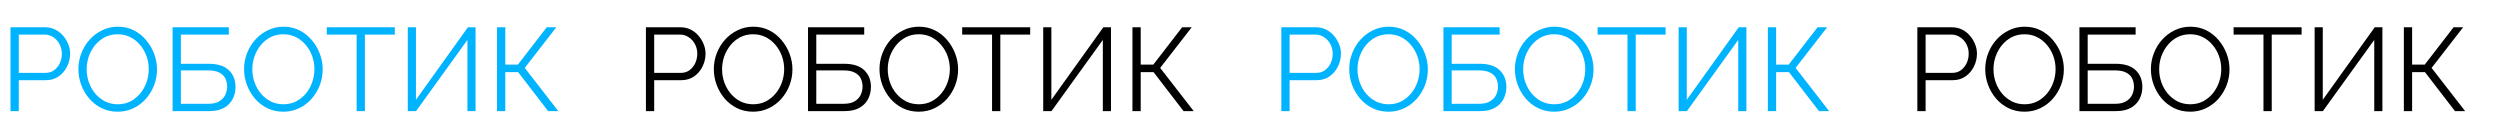
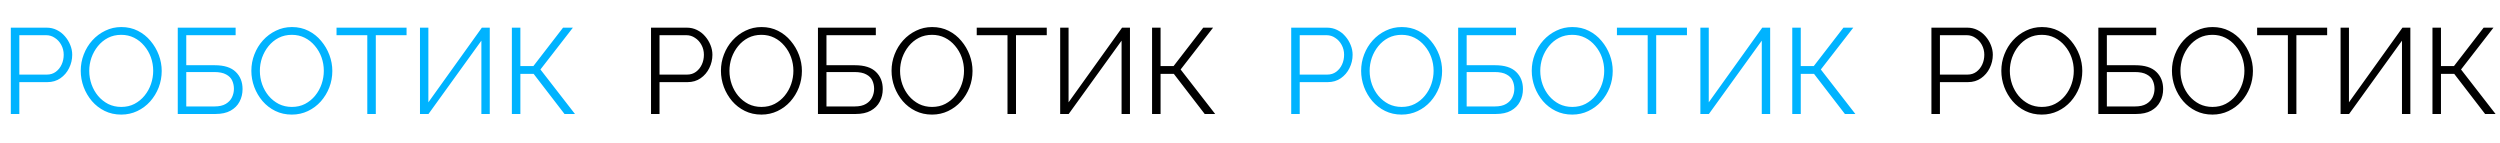
- <svg xmlns="http://www.w3.org/2000/svg" width="1440" height="80" viewBox="0 0 1440 80" fill="none">
-   <path d="M6.052 64L6.052 15.72L26.044 15.72C28.129 15.72 30.033 16.151 31.756 17.012C33.524 17.873 35.043 19.052 36.312 20.548C37.581 21.999 38.579 23.631 39.304 25.444C40.029 27.212 40.392 29.025 40.392 30.884C40.392 33.513 39.803 36.007 38.624 38.364C37.491 40.676 35.881 42.557 33.796 44.008C31.711 45.459 29.263 46.184 26.452 46.184H10.812L10.812 64H6.052ZM10.812 41.968H26.248C28.152 41.968 29.807 41.447 31.212 40.404C32.617 39.361 33.705 38.001 34.476 36.324C35.247 34.647 35.632 32.833 35.632 30.884C35.632 28.889 35.179 27.053 34.272 25.376C33.365 23.699 32.164 22.384 30.668 21.432C29.217 20.435 27.608 19.936 25.84 19.936H10.812V41.968ZM67.801 64.34C64.401 64.34 61.318 63.66 58.553 62.3C55.787 60.94 53.407 59.104 51.413 56.792C49.418 54.435 47.877 51.805 46.789 48.904C45.701 45.957 45.157 42.943 45.157 39.86C45.157 36.641 45.723 33.581 46.857 30.68C47.99 27.733 49.577 25.127 51.617 22.86C53.702 20.548 56.127 18.735 58.893 17.42C61.658 16.06 64.65 15.38 67.869 15.38C71.269 15.38 74.352 16.083 77.117 17.488C79.882 18.893 82.239 20.775 84.189 23.132C86.183 25.489 87.725 28.119 88.813 31.02C89.901 33.921 90.445 36.891 90.445 39.928C90.445 43.147 89.878 46.229 88.745 49.176C87.612 52.077 86.025 54.684 83.985 56.996C81.945 59.263 79.542 61.053 76.777 62.368C74.011 63.683 71.019 64.34 67.801 64.34ZM49.917 39.86C49.917 42.489 50.347 45.028 51.209 47.476C52.07 49.879 53.294 52.032 54.881 53.936C56.467 55.795 58.349 57.291 60.525 58.424C62.746 59.512 65.171 60.056 67.801 60.056C70.566 60.056 73.037 59.489 75.213 58.356C77.434 57.177 79.316 55.636 80.857 53.732C82.444 51.783 83.645 49.607 84.461 47.204C85.277 44.801 85.685 42.353 85.685 39.86C85.685 37.231 85.254 34.715 84.393 32.312C83.531 29.909 82.285 27.756 80.653 25.852C79.066 23.948 77.185 22.452 75.009 21.364C72.833 20.276 70.43 19.732 67.801 19.732C65.081 19.732 62.61 20.299 60.389 21.432C58.213 22.565 56.331 24.107 54.745 26.056C53.203 27.96 52.002 30.113 51.141 32.516C50.325 34.919 49.917 37.367 49.917 39.86ZM99.419 64V15.72L131.787 15.72V19.936H104.179V36.732H120.091C125.395 36.732 129.317 37.979 131.855 40.472C134.394 42.92 135.663 46.116 135.663 50.06C135.663 52.644 135.097 55.001 133.963 57.132C132.875 59.217 131.198 60.895 128.931 62.164C126.71 63.388 123.899 64 120.499 64H99.419ZM104.179 59.784H119.955C122.585 59.784 124.693 59.308 126.279 58.356C127.866 57.404 129.022 56.18 129.747 54.684C130.473 53.143 130.835 51.556 130.835 49.924C130.835 48.292 130.518 46.773 129.883 45.368C129.249 43.917 128.115 42.761 126.483 41.9C124.897 40.993 122.653 40.54 119.751 40.54H104.179V59.784ZM163.227 64.34C159.827 64.34 156.744 63.66 153.979 62.3C151.213 60.94 148.833 59.104 146.839 56.792C144.844 54.435 143.303 51.805 142.215 48.904C141.127 45.957 140.583 42.943 140.583 39.86C140.583 36.641 141.149 33.581 142.283 30.68C143.416 27.733 145.003 25.127 147.043 22.86C149.128 20.548 151.553 18.735 154.319 17.42C157.084 16.06 160.076 15.38 163.295 15.38C166.695 15.38 169.777 16.083 172.543 17.488C175.308 18.893 177.665 20.775 179.615 23.132C181.609 25.489 183.151 28.119 184.239 31.02C185.327 33.921 185.871 36.891 185.871 39.928C185.871 43.147 185.304 46.229 184.171 49.176C183.037 52.077 181.451 54.684 179.411 56.996C177.371 59.263 174.968 61.053 172.203 62.368C169.437 63.683 166.445 64.34 163.227 64.34ZM145.343 39.86C145.343 42.489 145.773 45.028 146.635 47.476C147.496 49.879 148.72 52.032 150.307 53.936C151.893 55.795 153.775 57.291 155.951 58.424C158.172 59.512 160.597 60.056 163.227 60.056C165.992 60.056 168.463 59.489 170.639 58.356C172.86 57.177 174.741 55.636 176.283 53.732C177.869 51.783 179.071 49.607 179.887 47.204C180.703 44.801 181.111 42.353 181.111 39.86C181.111 37.231 180.68 34.715 179.819 32.312C178.957 29.909 177.711 27.756 176.079 25.852C174.492 23.948 172.611 22.452 170.435 21.364C168.259 20.276 165.856 19.732 163.227 19.732C160.507 19.732 158.036 20.299 155.815 21.432C153.639 22.565 151.757 24.107 150.171 26.056C148.629 27.96 147.428 30.113 146.567 32.516C145.751 34.919 145.343 37.367 145.343 39.86ZM227.39 19.936L210.186 19.936V64H205.426V19.936H188.222V15.72L227.39 15.72V19.936ZM234.894 64V15.72H239.586V57.472L269.506 15.72L273.926 15.72V64H269.234V22.996L239.654 64H234.894ZM286.286 64V15.72H291.046V37.208H298.322L314.914 15.72H320.422L302.266 39.112L321.578 64L315.73 64L298.458 41.56H291.046V64H286.286Z" fill="#00B3FF" />
-   <path d="M372.052 64V15.72L392.044 15.72C394.129 15.72 396.033 16.151 397.756 17.012C399.524 17.873 401.043 19.052 402.312 20.548C403.581 21.999 404.579 23.631 405.304 25.444C406.029 27.212 406.392 29.025 406.392 30.884C406.392 33.513 405.803 36.007 404.624 38.364C403.491 40.676 401.881 42.557 399.796 44.008C397.711 45.459 395.263 46.184 392.452 46.184H376.812V64H372.052ZM376.812 41.968H392.248C394.152 41.968 395.807 41.447 397.212 40.404C398.617 39.361 399.705 38.001 400.476 36.324C401.247 34.647 401.632 32.833 401.632 30.884C401.632 28.889 401.179 27.053 400.272 25.376C399.365 23.699 398.164 22.384 396.668 21.432C395.217 20.435 393.608 19.936 391.84 19.936H376.812V41.968ZM433.801 64.34C430.401 64.34 427.318 63.66 424.553 62.3C421.787 60.94 419.407 59.104 417.413 56.792C415.418 54.435 413.877 51.805 412.789 48.904C411.701 45.957 411.157 42.943 411.157 39.86C411.157 36.641 411.723 33.581 412.857 30.68C413.99 27.733 415.577 25.127 417.617 22.86C419.702 20.548 422.127 18.735 424.893 17.42C427.658 16.06 430.65 15.38 433.869 15.38C437.269 15.38 440.351 16.083 443.117 17.488C445.882 18.893 448.239 20.775 450.189 23.132C452.183 25.489 453.725 28.119 454.813 31.02C455.901 33.921 456.445 36.891 456.445 39.928C456.445 43.147 455.878 46.229 454.745 49.176C453.611 52.077 452.025 54.684 449.985 56.996C447.945 59.263 445.542 61.053 442.777 62.368C440.011 63.683 437.019 64.34 433.801 64.34ZM415.917 39.86C415.917 42.489 416.347 45.028 417.209 47.476C418.07 49.879 419.294 52.032 420.881 53.936C422.467 55.795 424.349 57.291 426.525 58.424C428.746 59.512 431.171 60.056 433.801 60.056C436.566 60.056 439.037 59.489 441.213 58.356C443.434 57.177 445.315 55.636 446.857 53.732C448.443 51.783 449.645 49.607 450.461 47.204C451.277 44.801 451.685 42.353 451.685 39.86C451.685 37.231 451.254 34.715 450.393 32.312C449.531 29.909 448.285 27.756 446.653 25.852C445.066 23.948 443.185 22.452 441.009 21.364C438.833 20.276 436.43 19.732 433.801 19.732C431.081 19.732 428.61 20.299 426.389 21.432C424.213 22.565 422.331 24.107 420.745 26.056C419.203 27.96 418.002 30.113 417.141 32.516C416.325 34.919 415.917 37.367 415.917 39.86ZM465.419 64V15.72L497.787 15.72V19.936H470.179V36.732H486.091C491.395 36.732 495.317 37.979 497.855 40.472C500.394 42.92 501.663 46.116 501.663 50.06C501.663 52.644 501.097 55.001 499.963 57.132C498.875 59.217 497.198 60.895 494.931 62.164C492.71 63.388 489.899 64 486.499 64H465.419ZM470.179 59.784H485.955C488.585 59.784 490.693 59.308 492.279 58.356C493.866 57.404 495.022 56.18 495.747 54.684C496.473 53.143 496.835 51.556 496.835 49.924C496.835 48.292 496.518 46.773 495.883 45.368C495.249 43.917 494.115 42.761 492.483 41.9C490.897 40.993 488.653 40.54 485.751 40.54H470.179V59.784ZM529.227 64.34C525.827 64.34 522.744 63.66 519.979 62.3C517.213 60.94 514.833 59.104 512.839 56.792C510.844 54.435 509.303 51.805 508.215 48.904C507.127 45.957 506.583 42.943 506.583 39.86C506.583 36.641 507.149 33.581 508.283 30.68C509.416 27.733 511.003 25.127 513.043 22.86C515.128 20.548 517.553 18.735 520.319 17.42C523.084 16.06 526.076 15.38 529.295 15.38C532.695 15.38 535.777 16.083 538.543 17.488C541.308 18.893 543.665 20.775 545.615 23.132C547.609 25.489 549.151 28.119 550.239 31.02C551.327 33.921 551.871 36.891 551.871 39.928C551.871 43.147 551.304 46.229 550.171 49.176C549.037 52.077 547.451 54.684 545.411 56.996C543.371 59.263 540.968 61.053 538.203 62.368C535.437 63.683 532.445 64.34 529.227 64.34ZM511.343 39.86C511.343 42.489 511.773 45.028 512.635 47.476C513.496 49.879 514.72 52.032 516.307 53.936C517.893 55.795 519.775 57.291 521.951 58.424C524.172 59.512 526.597 60.056 529.227 60.056C531.992 60.056 534.463 59.489 536.639 58.356C538.86 57.177 540.741 55.636 542.283 53.732C543.869 51.783 545.071 49.607 545.887 47.204C546.703 44.801 547.111 42.353 547.111 39.86C547.111 37.231 546.68 34.715 545.819 32.312C544.957 29.909 543.711 27.756 542.079 25.852C540.492 23.948 538.611 22.452 536.435 21.364C534.259 20.276 531.856 19.732 529.227 19.732C526.507 19.732 524.036 20.299 521.815 21.432C519.639 22.565 517.757 24.107 516.171 26.056C514.629 27.96 513.428 30.113 512.567 32.516C511.751 34.919 511.343 37.367 511.343 39.86ZM593.39 19.936L576.186 19.936V64H571.426V19.936H554.222V15.72L593.39 15.72V19.936ZM600.894 64V15.72H605.586V57.472L635.506 15.72L639.926 15.72V64H635.234V22.996L605.654 64H600.894ZM652.286 64V15.72H657.046V37.208H664.322L680.914 15.72H686.422L668.266 39.112L687.578 64L681.73 64L664.458 41.56H657.046V64H652.286Z" fill="black" />
-   <path d="M738.052 64V15.72L758.044 15.72C760.129 15.72 762.033 16.151 763.756 17.012C765.524 17.873 767.043 19.052 768.312 20.548C769.581 21.999 770.579 23.631 771.304 25.444C772.029 27.212 772.392 29.025 772.392 30.884C772.392 33.513 771.803 36.007 770.624 38.364C769.491 40.676 767.881 42.557 765.796 44.008C763.711 45.459 761.263 46.184 758.452 46.184H742.812V64H738.052ZM742.812 41.968H758.248C760.152 41.968 761.807 41.447 763.212 40.404C764.617 39.361 765.705 38.001 766.476 36.324C767.247 34.647 767.632 32.833 767.632 30.884C767.632 28.889 767.179 27.053 766.272 25.376C765.365 23.699 764.164 22.384 762.668 21.432C761.217 20.435 759.608 19.936 757.84 19.936H742.812V41.968ZM799.801 64.34C796.401 64.34 793.318 63.66 790.553 62.3C787.787 60.94 785.407 59.104 783.413 56.792C781.418 54.435 779.877 51.805 778.789 48.904C777.701 45.957 777.157 42.943 777.157 39.86C777.157 36.641 777.723 33.581 778.857 30.68C779.99 27.733 781.577 25.127 783.617 22.86C785.702 20.548 788.127 18.735 790.893 17.42C793.658 16.06 796.65 15.38 799.869 15.38C803.269 15.38 806.351 16.083 809.117 17.488C811.882 18.893 814.239 20.775 816.189 23.132C818.183 25.489 819.725 28.119 820.813 31.02C821.901 33.921 822.445 36.891 822.445 39.928C822.445 43.147 821.878 46.229 820.745 49.176C819.611 52.077 818.025 54.684 815.985 56.996C813.945 59.263 811.542 61.053 808.777 62.368C806.011 63.683 803.019 64.34 799.801 64.34ZM781.917 39.86C781.917 42.489 782.347 45.028 783.209 47.476C784.07 49.879 785.294 52.032 786.881 53.936C788.467 55.795 790.349 57.291 792.525 58.424C794.746 59.512 797.171 60.056 799.801 60.056C802.566 60.056 805.037 59.489 807.213 58.356C809.434 57.177 811.315 55.636 812.857 53.732C814.443 51.783 815.645 49.607 816.461 47.204C817.277 44.801 817.685 42.353 817.685 39.86C817.685 37.231 817.254 34.715 816.393 32.312C815.531 29.909 814.285 27.756 812.653 25.852C811.066 23.948 809.185 22.452 807.009 21.364C804.833 20.276 802.43 19.732 799.801 19.732C797.081 19.732 794.61 20.299 792.389 21.432C790.213 22.565 788.331 24.107 786.745 26.056C785.203 27.96 784.002 30.113 783.141 32.516C782.325 34.919 781.917 37.367 781.917 39.86ZM831.419 64V15.72L863.787 15.72V19.936H836.179V36.732H852.091C857.395 36.732 861.317 37.979 863.855 40.472C866.394 42.92 867.663 46.116 867.663 50.06C867.663 52.644 867.097 55.001 865.963 57.132C864.875 59.217 863.198 60.895 860.931 62.164C858.71 63.388 855.899 64 852.499 64H831.419ZM836.179 59.784H851.955C854.585 59.784 856.693 59.308 858.279 58.356C859.866 57.404 861.022 56.18 861.747 54.684C862.473 53.143 862.835 51.556 862.835 49.924C862.835 48.292 862.518 46.773 861.883 45.368C861.249 43.917 860.115 42.761 858.483 41.9C856.897 40.993 854.653 40.54 851.751 40.54H836.179V59.784ZM895.227 64.34C891.827 64.34 888.744 63.66 885.979 62.3C883.213 60.94 880.833 59.104 878.839 56.792C876.844 54.435 875.303 51.805 874.215 48.904C873.127 45.957 872.583 42.943 872.583 39.86C872.583 36.641 873.149 33.581 874.283 30.68C875.416 27.733 877.003 25.127 879.043 22.86C881.128 20.548 883.553 18.735 886.319 17.42C889.084 16.06 892.076 15.38 895.295 15.38C898.695 15.38 901.777 16.083 904.543 17.488C907.308 18.893 909.665 20.775 911.615 23.132C913.609 25.489 915.151 28.119 916.239 31.02C917.327 33.921 917.871 36.891 917.871 39.928C917.871 43.147 917.304 46.229 916.171 49.176C915.037 52.077 913.451 54.684 911.411 56.996C909.371 59.263 906.968 61.053 904.203 62.368C901.437 63.683 898.445 64.34 895.227 64.34ZM877.343 39.86C877.343 42.489 877.773 45.028 878.635 47.476C879.496 49.879 880.72 52.032 882.307 53.936C883.893 55.795 885.775 57.291 887.951 58.424C890.172 59.512 892.597 60.056 895.227 60.056C897.992 60.056 900.463 59.489 902.639 58.356C904.86 57.177 906.741 55.636 908.283 53.732C909.869 51.783 911.071 49.607 911.887 47.204C912.703 44.801 913.111 42.353 913.111 39.86C913.111 37.231 912.68 34.715 911.819 32.312C910.957 29.909 909.711 27.756 908.079 25.852C906.492 23.948 904.611 22.452 902.435 21.364C900.259 20.276 897.856 19.732 895.227 19.732C892.507 19.732 890.036 20.299 887.815 21.432C885.639 22.565 883.757 24.107 882.171 26.056C880.629 27.96 879.428 30.113 878.567 32.516C877.751 34.919 877.343 37.367 877.343 39.86ZM959.39 19.936L942.186 19.936V64H937.426V19.936H920.222V15.72L959.39 15.72V19.936ZM966.894 64V15.72H971.586V57.472L1001.51 15.72L1005.93 15.72V64H1001.23V22.996L971.654 64H966.894ZM1018.29 64V15.72H1023.05V37.208H1030.32L1046.91 15.72H1052.42L1034.27 39.112L1053.58 64L1047.73 64L1030.46 41.56H1023.05V64H1018.29Z" fill="#00B3FF" />
-   <path d="M1104.39 64V15.72L1124.38 15.72C1126.46 15.72 1128.37 16.151 1130.09 17.012C1131.86 17.873 1133.38 19.052 1134.65 20.548C1135.92 21.999 1136.91 23.631 1137.64 25.444C1138.36 27.212 1138.73 29.025 1138.73 30.884C1138.73 33.513 1138.14 36.007 1136.96 38.364C1135.82 40.676 1134.22 42.557 1132.13 44.008C1130.04 45.459 1127.6 46.184 1124.79 46.184H1109.15V64H1104.39ZM1109.15 41.968H1124.58C1126.49 41.968 1128.14 41.447 1129.55 40.404C1130.95 39.361 1132.04 38.001 1132.81 36.324C1133.58 34.647 1133.97 32.833 1133.97 30.884C1133.97 28.889 1133.51 27.053 1132.61 25.376C1131.7 23.699 1130.5 22.384 1129 21.432C1127.55 20.435 1125.94 19.936 1124.17 19.936H1109.15V41.968ZM1166.13 64.34C1162.73 64.34 1159.65 63.66 1156.89 62.3C1154.12 60.94 1151.74 59.104 1149.75 56.792C1147.75 54.435 1146.21 51.805 1145.12 48.904C1144.03 45.957 1143.49 42.943 1143.49 39.86C1143.49 36.641 1144.06 33.581 1145.19 30.68C1146.32 27.733 1147.91 25.127 1149.95 22.86C1152.04 20.548 1154.46 18.735 1157.23 17.42C1159.99 16.06 1162.98 15.38 1166.2 15.38C1169.6 15.38 1172.69 16.083 1175.45 17.488C1178.22 18.893 1180.57 20.775 1182.52 23.132C1184.52 25.489 1186.06 28.119 1187.15 31.02C1188.23 33.921 1188.78 36.891 1188.78 39.928C1188.78 43.147 1188.21 46.229 1187.08 49.176C1185.95 52.077 1184.36 54.684 1182.32 56.996C1180.28 59.263 1177.88 61.053 1175.11 62.368C1172.35 63.683 1169.35 64.34 1166.13 64.34ZM1148.25 39.86C1148.25 42.489 1148.68 45.028 1149.54 47.476C1150.4 49.879 1151.63 52.032 1153.21 53.936C1154.8 55.795 1156.68 57.291 1158.86 58.424C1161.08 59.512 1163.51 60.056 1166.13 60.056C1168.9 60.056 1171.37 59.489 1173.55 58.356C1175.77 57.177 1177.65 55.636 1179.19 53.732C1180.78 51.783 1181.98 49.607 1182.79 47.204C1183.61 44.801 1184.02 42.353 1184.02 39.86C1184.02 37.231 1183.59 34.715 1182.73 32.312C1181.87 29.909 1180.62 27.756 1178.99 25.852C1177.4 23.948 1175.52 22.452 1173.34 21.364C1171.17 20.276 1168.76 19.732 1166.13 19.732C1163.41 19.732 1160.94 20.299 1158.72 21.432C1156.55 22.565 1154.67 24.107 1153.08 26.056C1151.54 27.96 1150.34 30.113 1149.47 32.516C1148.66 34.919 1148.25 37.367 1148.25 39.86ZM1197.75 64V15.72L1230.12 15.72V19.936H1202.51V36.732H1218.43C1223.73 36.732 1227.65 37.979 1230.19 40.472C1232.73 42.92 1234 46.116 1234 50.06C1234 52.644 1233.43 55.001 1232.3 57.132C1231.21 59.217 1229.53 60.895 1227.27 62.164C1225.04 63.388 1222.23 64 1218.83 64H1197.75ZM1202.51 59.784H1218.29C1220.92 59.784 1223.03 59.308 1224.61 58.356C1226.2 57.404 1227.36 56.18 1228.08 54.684C1228.81 53.143 1229.17 51.556 1229.17 49.924C1229.17 48.292 1228.85 46.773 1228.22 45.368C1227.58 43.917 1226.45 42.761 1224.82 41.9C1223.23 40.993 1220.99 40.54 1218.09 40.54H1202.51V59.784ZM1261.56 64.34C1258.16 64.34 1255.08 63.66 1252.31 62.3C1249.55 60.94 1247.17 59.104 1245.17 56.792C1243.18 54.435 1241.64 51.805 1240.55 48.904C1239.46 45.957 1238.92 42.943 1238.92 39.86C1238.92 36.641 1239.48 33.581 1240.62 30.68C1241.75 27.733 1243.34 25.127 1245.38 22.86C1247.46 20.548 1249.89 18.735 1252.65 17.42C1255.42 16.06 1258.41 15.38 1261.63 15.38C1265.03 15.38 1268.11 16.083 1270.88 17.488C1273.64 18.893 1276 20.775 1277.95 23.132C1279.94 25.489 1281.48 28.119 1282.57 31.02C1283.66 33.921 1284.2 36.891 1284.2 39.928C1284.2 43.147 1283.64 46.229 1282.5 49.176C1281.37 52.077 1279.78 54.684 1277.74 56.996C1275.7 59.263 1273.3 61.053 1270.54 62.368C1267.77 63.683 1264.78 64.34 1261.56 64.34ZM1243.68 39.86C1243.68 42.489 1244.11 45.028 1244.97 47.476C1245.83 49.879 1247.05 52.032 1248.64 53.936C1250.23 55.795 1252.11 57.291 1254.28 58.424C1256.51 59.512 1258.93 60.056 1261.56 60.056C1264.33 60.056 1266.8 59.489 1268.97 58.356C1271.19 57.177 1273.08 55.636 1274.62 53.732C1276.2 51.783 1277.4 49.607 1278.22 47.204C1279.04 44.801 1279.44 42.353 1279.44 39.86C1279.44 37.231 1279.01 34.715 1278.15 32.312C1277.29 29.909 1276.04 27.756 1274.41 25.852C1272.83 23.948 1270.94 22.452 1268.77 21.364C1266.59 20.276 1264.19 19.732 1261.56 19.732C1258.84 19.732 1256.37 20.299 1254.15 21.432C1251.97 22.565 1250.09 24.107 1248.5 26.056C1246.96 27.96 1245.76 30.113 1244.9 32.516C1244.08 34.919 1243.68 37.367 1243.68 39.86ZM1325.72 19.936L1308.52 19.936V64H1303.76V19.936H1286.56V15.72L1325.72 15.72V19.936ZM1333.23 64V15.72H1337.92V57.472L1367.84 15.72L1372.26 15.72V64H1367.57V22.996L1337.99 64H1333.23ZM1384.62 64V15.72H1389.38V37.208H1396.66L1413.25 15.72H1418.76L1400.6 39.112L1419.91 64L1414.06 64L1396.79 41.56H1389.38V64H1384.62Z" fill="black" />
+ <svg xmlns="http://www.w3.org/2000/svg" width="1316" height="75" viewBox="0 0 1316 75" fill="none">
+   <path d="M5.696 60L5.696 14.56L24.512 14.56C26.475 14.56 28.267 14.965 29.888 15.776C31.552 16.587 32.981 17.696 34.176 19.104C35.371 20.469 36.309 22.005 36.992 23.712C37.675 25.376 38.016 27.083 38.016 28.832C38.016 31.307 37.461 33.653 36.352 35.872C35.285 38.048 33.771 39.819 31.808 41.184C29.845 42.549 27.541 43.232 24.896 43.232H10.176L10.176 60H5.696ZM10.176 39.264H24.704C26.496 39.264 28.053 38.773 29.376 37.792C30.699 36.811 31.723 35.531 32.448 33.952C33.173 32.373 33.536 30.667 33.536 28.832C33.536 26.955 33.109 25.227 32.256 23.648C31.403 22.069 30.272 20.832 28.864 19.936C27.499 18.997 25.984 18.528 24.32 18.528H10.176V39.264ZM63.812 60.32C60.612 60.32 57.711 59.68 55.108 58.4C52.506 57.12 50.266 55.392 48.389 53.216C46.511 50.997 45.06 48.523 44.036 45.792C43.013 43.019 42.501 40.181 42.501 37.28C42.501 34.251 43.034 31.371 44.1 28.64C45.167 25.867 46.66 23.413 48.581 21.28C50.543 19.104 52.826 17.397 55.428 16.16C58.031 14.88 60.847 14.24 63.877 14.24C67.076 14.24 69.978 14.901 72.581 16.224C75.183 17.547 77.402 19.317 79.237 21.536C81.114 23.755 82.564 26.229 83.588 28.96C84.612 31.691 85.124 34.485 85.124 37.344C85.124 40.373 84.591 43.275 83.525 46.048C82.458 48.779 80.965 51.232 79.044 53.408C77.124 55.541 74.863 57.227 72.26 58.464C69.658 59.701 66.842 60.32 63.812 60.32ZM46.98 37.28C46.98 39.755 47.386 42.144 48.197 44.448C49.007 46.709 50.159 48.736 51.653 50.528C53.146 52.277 54.916 53.685 56.965 54.752C59.055 55.776 61.338 56.288 63.812 56.288C66.415 56.288 68.74 55.755 70.788 54.688C72.879 53.579 74.65 52.128 76.1 50.336C77.594 48.501 78.725 46.453 79.493 44.192C80.26 41.931 80.644 39.627 80.644 37.28C80.644 34.805 80.239 32.437 79.428 30.176C78.618 27.915 77.445 25.888 75.909 24.096C74.415 22.304 72.644 20.896 70.597 19.872C68.549 18.848 66.287 18.336 63.812 18.336C61.252 18.336 58.927 18.869 56.837 19.936C54.788 21.003 53.018 22.453 51.525 24.288C50.074 26.08 48.943 28.107 48.133 30.368C47.364 32.629 46.98 34.933 46.98 37.28ZM93.571 60V14.56L124.035 14.56V18.528H98.051V34.336H113.027C118.019 34.336 121.71 35.509 124.099 37.856C126.488 40.16 127.683 43.168 127.683 46.88C127.683 49.312 127.15 51.531 126.083 53.536C125.059 55.499 123.48 57.077 121.347 58.272C119.256 59.424 116.611 60 113.411 60H93.571ZM98.051 56.032H112.899C115.374 56.032 117.358 55.584 118.851 54.688C120.344 53.792 121.432 52.64 122.115 51.232C122.798 49.781 123.139 48.288 123.139 46.752C123.139 45.216 122.84 43.787 122.243 42.464C121.646 41.099 120.579 40.011 119.043 39.2C117.55 38.347 115.438 37.92 112.707 37.92H98.051V56.032ZM153.625 60.32C150.425 60.32 147.524 59.68 144.921 58.4C142.318 57.12 140.078 55.392 138.201 53.216C136.324 50.997 134.873 48.523 133.849 45.792C132.825 43.019 132.313 40.181 132.313 37.28C132.313 34.251 132.846 31.371 133.913 28.64C134.98 25.867 136.473 23.413 138.393 21.28C140.356 19.104 142.638 17.397 145.241 16.16C147.844 14.88 150.66 14.24 153.689 14.24C156.889 14.24 159.79 14.901 162.393 16.224C164.996 17.547 167.214 19.317 169.049 21.536C170.926 23.755 172.377 26.229 173.401 28.96C174.425 31.691 174.937 34.485 174.937 37.344C174.937 40.373 174.404 43.275 173.337 46.048C172.27 48.779 170.777 51.232 168.857 53.408C166.937 55.541 164.676 57.227 162.073 58.464C159.47 59.701 156.654 60.32 153.625 60.32ZM136.793 37.28C136.793 39.755 137.198 42.144 138.009 44.448C138.82 46.709 139.972 48.736 141.465 50.528C142.958 52.277 144.729 53.685 146.777 54.752C148.868 55.776 151.15 56.288 153.625 56.288C156.228 56.288 158.553 55.755 160.601 54.688C162.692 53.579 164.462 52.128 165.913 50.336C167.406 48.501 168.537 46.453 169.305 44.192C170.073 41.931 170.457 39.627 170.457 37.28C170.457 34.805 170.052 32.437 169.241 30.176C168.43 27.915 167.257 25.888 165.721 24.096C164.228 22.304 162.457 20.896 160.409 19.872C158.361 18.848 156.1 18.336 153.625 18.336C151.065 18.336 148.74 18.869 146.649 19.936C144.601 21.003 142.83 22.453 141.337 24.288C139.886 26.08 138.756 28.107 137.945 30.368C137.177 32.629 136.793 34.933 136.793 37.28ZM214.015 18.528H197.823V60H193.343V18.528H177.151V14.56L214.015 14.56V18.528ZM221.077 60V14.56H225.493V53.856L253.653 14.56H257.813V60H253.397V21.408L225.557 60H221.077ZM269.446 60V14.56L273.926 14.56V34.784H280.774L296.39 14.56H301.574L284.486 36.576L302.662 60H297.158L280.902 38.88H273.926V60H269.446Z" fill="#00B3FF" />
+   <path d="M342.696 60V14.56L361.512 14.56C363.475 14.56 365.267 14.965 366.888 15.776C368.552 16.587 369.981 17.696 371.176 19.104C372.371 20.469 373.309 22.005 373.992 23.712C374.675 25.376 375.016 27.083 375.016 28.832C375.016 31.307 374.461 33.653 373.352 35.872C372.285 38.048 370.771 39.819 368.808 41.184C366.845 42.549 364.541 43.232 361.896 43.232H347.176V60H342.696ZM347.176 39.264H361.704C363.496 39.264 365.053 38.773 366.376 37.792C367.699 36.811 368.723 35.531 369.448 33.952C370.173 32.373 370.536 30.667 370.536 28.832C370.536 26.955 370.109 25.227 369.256 23.648C368.403 22.069 367.272 20.832 365.864 19.936C364.499 18.997 362.984 18.528 361.32 18.528H347.176V39.264ZM400.813 60.32C397.613 60.32 394.711 59.68 392.109 58.4C389.506 57.12 387.266 55.392 385.389 53.216C383.511 50.997 382.061 48.523 381.036 45.792C380.013 43.019 379.501 40.181 379.501 37.28C379.501 34.251 380.034 31.371 381.101 28.64C382.167 25.867 383.661 23.413 385.581 21.28C387.543 19.104 389.826 17.397 392.429 16.16C395.031 14.88 397.847 14.24 400.877 14.24C404.077 14.24 406.978 14.901 409.581 16.224C412.183 17.547 414.402 19.317 416.237 21.536C418.114 23.755 419.565 26.229 420.589 28.96C421.613 31.691 422.125 34.485 422.125 37.344C422.125 40.373 421.591 43.275 420.525 46.048C419.458 48.779 417.965 51.232 416.045 53.408C414.125 55.541 411.863 57.227 409.261 58.464C406.658 59.701 403.842 60.32 400.813 60.32ZM383.981 37.28C383.981 39.755 384.386 42.144 385.197 44.448C386.007 46.709 387.159 48.736 388.653 50.528C390.146 52.277 391.917 53.685 393.965 54.752C396.055 55.776 398.338 56.288 400.813 56.288C403.415 56.288 405.741 55.755 407.789 54.688C409.879 53.579 411.65 52.128 413.101 50.336C414.594 48.501 415.725 46.453 416.493 44.192C417.261 41.931 417.645 39.627 417.645 37.28C417.645 34.805 417.239 32.437 416.429 30.176C415.618 27.915 414.445 25.888 412.909 24.096C411.415 22.304 409.645 20.896 407.597 19.872C405.549 18.848 403.287 18.336 400.813 18.336C398.253 18.336 395.927 18.869 393.837 19.936C391.789 21.003 390.018 22.453 388.525 24.288C387.074 26.08 385.943 28.107 385.133 30.368C384.365 32.629 383.981 34.933 383.981 37.28ZM430.571 60V14.56L461.035 14.56V18.528H435.051V34.336H450.027C455.019 34.336 458.71 35.509 461.099 37.856C463.488 40.16 464.683 43.168 464.683 46.88C464.683 49.312 464.15 51.531 463.083 53.536C462.059 55.499 460.48 57.077 458.347 58.272C456.256 59.424 453.611 60 450.411 60H430.571ZM435.051 56.032H449.899C452.374 56.032 454.358 55.584 455.851 54.688C457.344 53.792 458.432 52.64 459.115 51.232C459.798 49.781 460.139 48.288 460.139 46.752C460.139 45.216 459.84 43.787 459.243 42.464C458.646 41.099 457.579 40.011 456.043 39.2C454.55 38.347 452.438 37.92 449.707 37.92H435.051V56.032ZM490.625 60.32C487.425 60.32 484.524 59.68 481.921 58.4C479.318 57.12 477.078 55.392 475.201 53.216C473.324 50.997 471.873 48.523 470.849 45.792C469.825 43.019 469.313 40.181 469.313 37.28C469.313 34.251 469.846 31.371 470.913 28.64C471.98 25.867 473.473 23.413 475.393 21.28C477.356 19.104 479.638 17.397 482.241 16.16C484.844 14.88 487.66 14.24 490.689 14.24C493.889 14.24 496.79 14.901 499.393 16.224C501.996 17.547 504.214 19.317 506.049 21.536C507.926 23.755 509.377 26.229 510.401 28.96C511.425 31.691 511.937 34.485 511.937 37.344C511.937 40.373 511.404 43.275 510.337 46.048C509.27 48.779 507.777 51.232 505.857 53.408C503.937 55.541 501.676 57.227 499.073 58.464C496.47 59.701 493.654 60.32 490.625 60.32ZM473.793 37.28C473.793 39.755 474.198 42.144 475.009 44.448C475.82 46.709 476.972 48.736 478.465 50.528C479.958 52.277 481.729 53.685 483.777 54.752C485.868 55.776 488.15 56.288 490.625 56.288C493.228 56.288 495.553 55.755 497.601 54.688C499.692 53.579 501.462 52.128 502.913 50.336C504.406 48.501 505.537 46.453 506.305 44.192C507.073 41.931 507.457 39.627 507.457 37.28C507.457 34.805 507.052 32.437 506.241 30.176C505.43 27.915 504.257 25.888 502.721 24.096C501.228 22.304 499.457 20.896 497.409 19.872C495.361 18.848 493.1 18.336 490.625 18.336C488.065 18.336 485.74 18.869 483.649 19.936C481.601 21.003 479.83 22.453 478.337 24.288C476.886 26.08 475.756 28.107 474.945 30.368C474.177 32.629 473.793 34.933 473.793 37.28ZM551.015 18.528H534.823V60H530.343V18.528H514.151V14.56L551.015 14.56V18.528ZM558.077 60V14.56H562.493V53.856L590.653 14.56H594.813V60H590.397V21.408L562.557 60H558.077ZM606.446 60V14.56L610.926 14.56V34.784H617.774L633.39 14.56H638.574L621.486 36.576L639.662 60H634.158L617.902 38.88H610.926V60H606.446Z" fill="black" />
+   <path d="M679.696 60V14.56L698.512 14.56C700.475 14.56 702.267 14.965 703.888 15.776C705.552 16.587 706.981 17.696 708.176 19.104C709.371 20.469 710.309 22.005 710.992 23.712C711.675 25.376 712.016 27.083 712.016 28.832C712.016 31.307 711.461 33.653 710.352 35.872C709.285 38.048 707.771 39.819 705.808 41.184C703.845 42.549 701.541 43.232 698.896 43.232H684.176V60H679.696ZM684.176 39.264H698.704C700.496 39.264 702.053 38.773 703.376 37.792C704.699 36.811 705.723 35.531 706.448 33.952C707.173 32.373 707.536 30.667 707.536 28.832C707.536 26.955 707.109 25.227 706.256 23.648C705.403 22.069 704.272 20.832 702.864 19.936C701.499 18.997 699.984 18.528 698.32 18.528H684.176V39.264ZM737.813 60.32C734.613 60.32 731.711 59.68 729.109 58.4C726.506 57.12 724.266 55.392 722.389 53.216C720.511 50.997 719.061 48.523 718.036 45.792C717.013 43.019 716.501 40.181 716.501 37.28C716.501 34.251 717.034 31.371 718.101 28.64C719.167 25.867 720.661 23.413 722.581 21.28C724.543 19.104 726.826 17.397 729.429 16.16C732.031 14.88 734.847 14.24 737.877 14.24C741.077 14.24 743.978 14.901 746.581 16.224C749.183 17.547 751.402 19.317 753.237 21.536C755.114 23.755 756.565 26.229 757.589 28.96C758.613 31.691 759.125 34.485 759.125 37.344C759.125 40.373 758.591 43.275 757.525 46.048C756.458 48.779 754.965 51.232 753.045 53.408C751.125 55.541 748.863 57.227 746.261 58.464C743.658 59.701 740.842 60.32 737.813 60.32ZM720.981 37.28C720.981 39.755 721.386 42.144 722.197 44.448C723.007 46.709 724.159 48.736 725.653 50.528C727.146 52.277 728.917 53.685 730.965 54.752C733.055 55.776 735.338 56.288 737.813 56.288C740.415 56.288 742.741 55.755 744.789 54.688C746.879 53.579 748.65 52.128 750.101 50.336C751.594 48.501 752.725 46.453 753.493 44.192C754.261 41.931 754.645 39.627 754.645 37.28C754.645 34.805 754.239 32.437 753.429 30.176C752.618 27.915 751.445 25.888 749.909 24.096C748.415 22.304 746.645 20.896 744.597 19.872C742.549 18.848 740.287 18.336 737.813 18.336C735.253 18.336 732.927 18.869 730.837 19.936C728.789 21.003 727.018 22.453 725.525 24.288C724.074 26.08 722.943 28.107 722.133 30.368C721.365 32.629 720.981 34.933 720.981 37.28ZM767.571 60V14.56L798.035 14.56V18.528H772.051V34.336H787.027C792.019 34.336 795.71 35.509 798.099 37.856C800.488 40.16 801.683 43.168 801.683 46.88C801.683 49.312 801.15 51.531 800.083 53.536C799.059 55.499 797.48 57.077 795.347 58.272C793.256 59.424 790.611 60 787.411 60H767.571ZM772.051 56.032H786.899C789.374 56.032 791.358 55.584 792.851 54.688C794.344 53.792 795.432 52.64 796.115 51.232C796.798 49.781 797.139 48.288 797.139 46.752C797.139 45.216 796.84 43.787 796.243 42.464C795.646 41.099 794.579 40.011 793.043 39.2C791.55 38.347 789.438 37.92 786.707 37.92H772.051V56.032ZM827.625 60.32C824.425 60.32 821.524 59.68 818.921 58.4C816.318 57.12 814.078 55.392 812.201 53.216C810.324 50.997 808.873 48.523 807.849 45.792C806.825 43.019 806.313 40.181 806.313 37.28C806.313 34.251 806.846 31.371 807.913 28.64C808.98 25.867 810.473 23.413 812.393 21.28C814.356 19.104 816.638 17.397 819.241 16.16C821.844 14.88 824.66 14.24 827.689 14.24C830.889 14.24 833.79 14.901 836.393 16.224C838.996 17.547 841.214 19.317 843.049 21.536C844.926 23.755 846.377 26.229 847.401 28.96C848.425 31.691 848.937 34.485 848.937 37.344C848.937 40.373 848.404 43.275 847.337 46.048C846.27 48.779 844.777 51.232 842.857 53.408C840.937 55.541 838.676 57.227 836.073 58.464C833.47 59.701 830.654 60.32 827.625 60.32ZM810.793 37.28C810.793 39.755 811.198 42.144 812.009 44.448C812.82 46.709 813.972 48.736 815.465 50.528C816.958 52.277 818.729 53.685 820.777 54.752C822.868 55.776 825.15 56.288 827.625 56.288C830.228 56.288 832.553 55.755 834.601 54.688C836.692 53.579 838.462 52.128 839.913 50.336C841.406 48.501 842.537 46.453 843.305 44.192C844.073 41.931 844.457 39.627 844.457 37.28C844.457 34.805 844.052 32.437 843.241 30.176C842.43 27.915 841.257 25.888 839.721 24.096C838.228 22.304 836.457 20.896 834.409 19.872C832.361 18.848 830.1 18.336 827.625 18.336C825.065 18.336 822.74 18.869 820.649 19.936C818.601 21.003 816.83 22.453 815.337 24.288C813.886 26.08 812.756 28.107 811.945 30.368C811.177 32.629 810.793 34.933 810.793 37.28ZM888.015 18.528H871.823V60H867.343V18.528H851.151V14.56L888.015 14.56V18.528ZM895.077 60V14.56H899.493V53.856L927.653 14.56H931.813V60H927.397V21.408L899.557 60H895.077ZM943.446 60V14.56L947.926 14.56V34.784H954.774L970.39 14.56H975.574L958.486 36.576L976.662 60H971.158L954.902 38.88H947.926V60H943.446Z" fill="#00B3FF" />
+   <path d="M1016.7 60V14.56L1035.51 14.56C1037.47 14.56 1039.27 14.965 1040.89 15.776C1042.55 16.587 1043.98 17.696 1045.18 19.104C1046.37 20.469 1047.31 22.005 1047.99 23.712C1048.67 25.376 1049.02 27.083 1049.02 28.832C1049.02 31.307 1048.46 33.653 1047.35 35.872C1046.29 38.048 1044.77 39.819 1042.81 41.184C1040.85 42.549 1038.54 43.232 1035.9 43.232H1021.18V60H1016.7ZM1021.18 39.264H1035.7C1037.5 39.264 1039.05 38.773 1040.38 37.792C1041.7 36.811 1042.72 35.531 1043.45 33.952C1044.17 32.373 1044.54 30.667 1044.54 28.832C1044.54 26.955 1044.11 25.227 1043.26 23.648C1042.4 22.069 1041.27 20.832 1039.86 19.936C1038.5 18.997 1036.98 18.528 1035.32 18.528H1021.18V39.264ZM1074.81 60.32C1071.61 60.32 1068.71 59.68 1066.11 58.4C1063.51 57.12 1061.27 55.392 1059.39 53.216C1057.51 50.997 1056.06 48.523 1055.04 45.792C1054.01 43.019 1053.5 40.181 1053.5 37.28C1053.5 34.251 1054.03 31.371 1055.1 28.64C1056.17 25.867 1057.66 23.413 1059.58 21.28C1061.54 19.104 1063.83 17.397 1066.43 16.16C1069.03 14.88 1071.85 14.24 1074.88 14.24C1078.08 14.24 1080.98 14.901 1083.58 16.224C1086.18 17.547 1088.4 19.317 1090.24 21.536C1092.11 23.755 1093.56 26.229 1094.59 28.96C1095.61 31.691 1096.12 34.485 1096.12 37.344C1096.12 40.373 1095.59 43.275 1094.52 46.048C1093.46 48.779 1091.96 51.232 1090.04 53.408C1088.12 55.541 1085.86 57.227 1083.26 58.464C1080.66 59.701 1077.84 60.32 1074.81 60.32ZM1057.98 37.28C1057.98 39.755 1058.39 42.144 1059.2 44.448C1060.01 46.709 1061.16 48.736 1062.65 50.528C1064.15 52.277 1065.92 53.685 1067.96 54.752C1070.06 55.776 1072.34 56.288 1074.81 56.288C1077.42 56.288 1079.74 55.755 1081.79 54.688C1083.88 53.579 1085.65 52.128 1087.1 50.336C1088.59 48.501 1089.72 46.453 1090.49 44.192C1091.26 41.931 1091.64 39.627 1091.64 37.28C1091.64 34.805 1091.24 32.437 1090.43 30.176C1089.62 27.915 1088.44 25.888 1086.91 24.096C1085.42 22.304 1083.64 20.896 1081.6 19.872C1079.55 18.848 1077.29 18.336 1074.81 18.336C1072.25 18.336 1069.93 18.869 1067.84 19.936C1065.79 21.003 1064.02 22.453 1062.52 24.288C1061.07 26.08 1059.94 28.107 1059.13 30.368C1058.36 32.629 1057.98 34.933 1057.98 37.28ZM1104.57 60V14.56L1135.03 14.56V18.528H1109.05V34.336H1124.03C1129.02 34.336 1132.71 35.509 1135.1 37.856C1137.49 40.16 1138.68 43.168 1138.68 46.88C1138.68 49.312 1138.15 51.531 1137.08 53.536C1136.06 55.499 1134.48 57.077 1132.35 58.272C1130.26 59.424 1127.61 60 1124.41 60H1104.57ZM1109.05 56.032H1123.9C1126.37 56.032 1128.36 55.584 1129.85 54.688C1131.34 53.792 1132.43 52.64 1133.12 51.232C1133.8 49.781 1134.14 48.288 1134.14 46.752C1134.14 45.216 1133.84 43.787 1133.24 42.464C1132.65 41.099 1131.58 40.011 1130.04 39.2C1128.55 38.347 1126.44 37.92 1123.71 37.92H1109.05V56.032ZM1164.63 60.32C1161.43 60.32 1158.52 59.68 1155.92 58.4C1153.32 57.12 1151.08 55.392 1149.2 53.216C1147.32 50.997 1145.87 48.523 1144.85 45.792C1143.83 43.019 1143.31 40.181 1143.31 37.28C1143.31 34.251 1143.85 31.371 1144.91 28.64C1145.98 25.867 1147.47 23.413 1149.39 21.28C1151.36 19.104 1153.64 17.397 1156.24 16.16C1158.84 14.88 1161.66 14.24 1164.69 14.24C1167.89 14.24 1170.79 14.901 1173.39 16.224C1176 17.547 1178.21 19.317 1180.05 21.536C1181.93 23.755 1183.38 26.229 1184.4 28.96C1185.43 31.691 1185.94 34.485 1185.94 37.344C1185.94 40.373 1185.4 43.275 1184.34 46.048C1183.27 48.779 1181.78 51.232 1179.86 53.408C1177.94 55.541 1175.68 57.227 1173.07 58.464C1170.47 59.701 1167.65 60.32 1164.63 60.32ZM1147.79 37.28C1147.79 39.755 1148.2 42.144 1149.01 44.448C1149.82 46.709 1150.97 48.736 1152.47 50.528C1153.96 52.277 1155.73 53.685 1157.78 54.752C1159.87 55.776 1162.15 56.288 1164.63 56.288C1167.23 56.288 1169.55 55.755 1171.6 54.688C1173.69 53.579 1175.46 52.128 1176.91 50.336C1178.41 48.501 1179.54 46.453 1180.31 44.192C1181.07 41.931 1181.46 39.627 1181.46 37.28C1181.46 34.805 1181.05 32.437 1180.24 30.176C1179.43 27.915 1178.26 25.888 1176.72 24.096C1175.23 22.304 1173.46 20.896 1171.41 19.872C1169.36 18.848 1167.1 18.336 1164.63 18.336C1162.07 18.336 1159.74 18.869 1157.65 19.936C1155.6 21.003 1153.83 22.453 1152.34 24.288C1150.89 26.08 1149.76 28.107 1148.95 30.368C1148.18 32.629 1147.79 34.933 1147.79 37.28ZM1225.01 18.528H1208.82V60H1204.34V18.528H1188.15V14.56L1225.01 14.56V18.528ZM1232.08 60V14.56H1236.49V53.856L1264.65 14.56H1268.81V60H1264.4V21.408L1236.56 60H1232.08ZM1280.45 60V14.56L1284.93 14.56V34.784H1291.77L1307.39 14.56H1312.57L1295.49 36.576L1313.66 60H1308.16L1291.9 38.88H1284.93V60H1280.45Z" fill="black" />
</svg>
